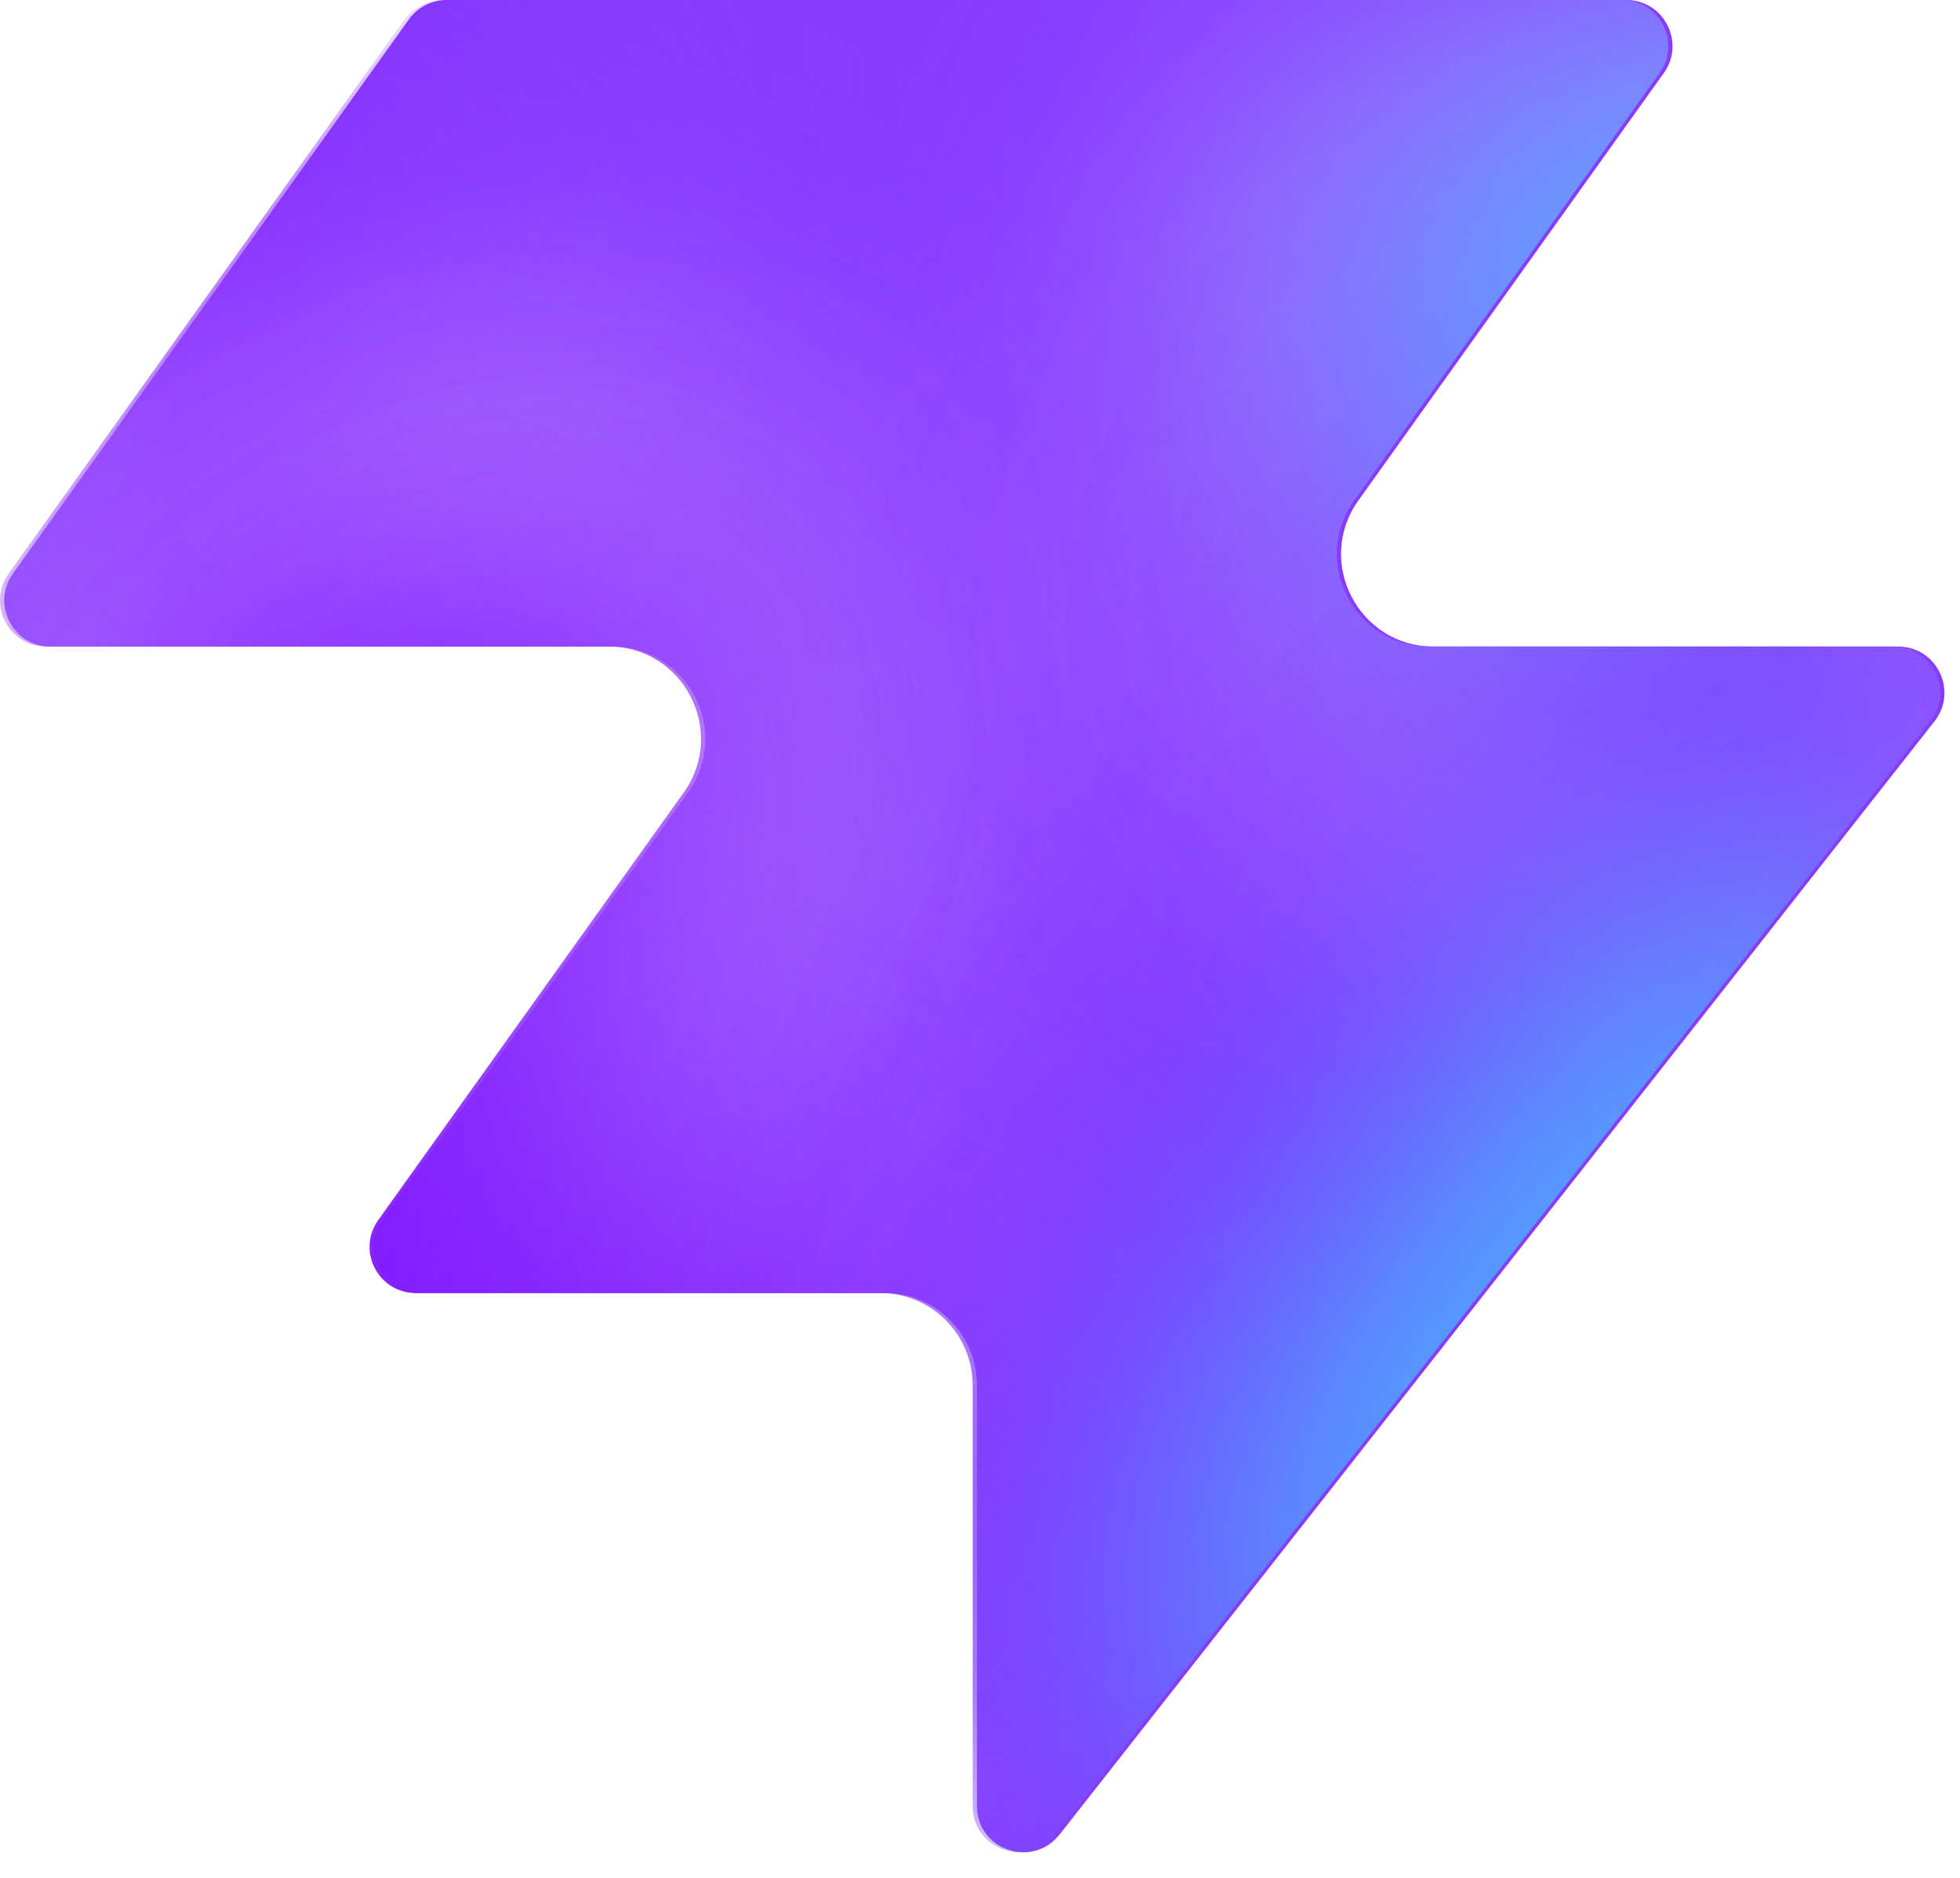
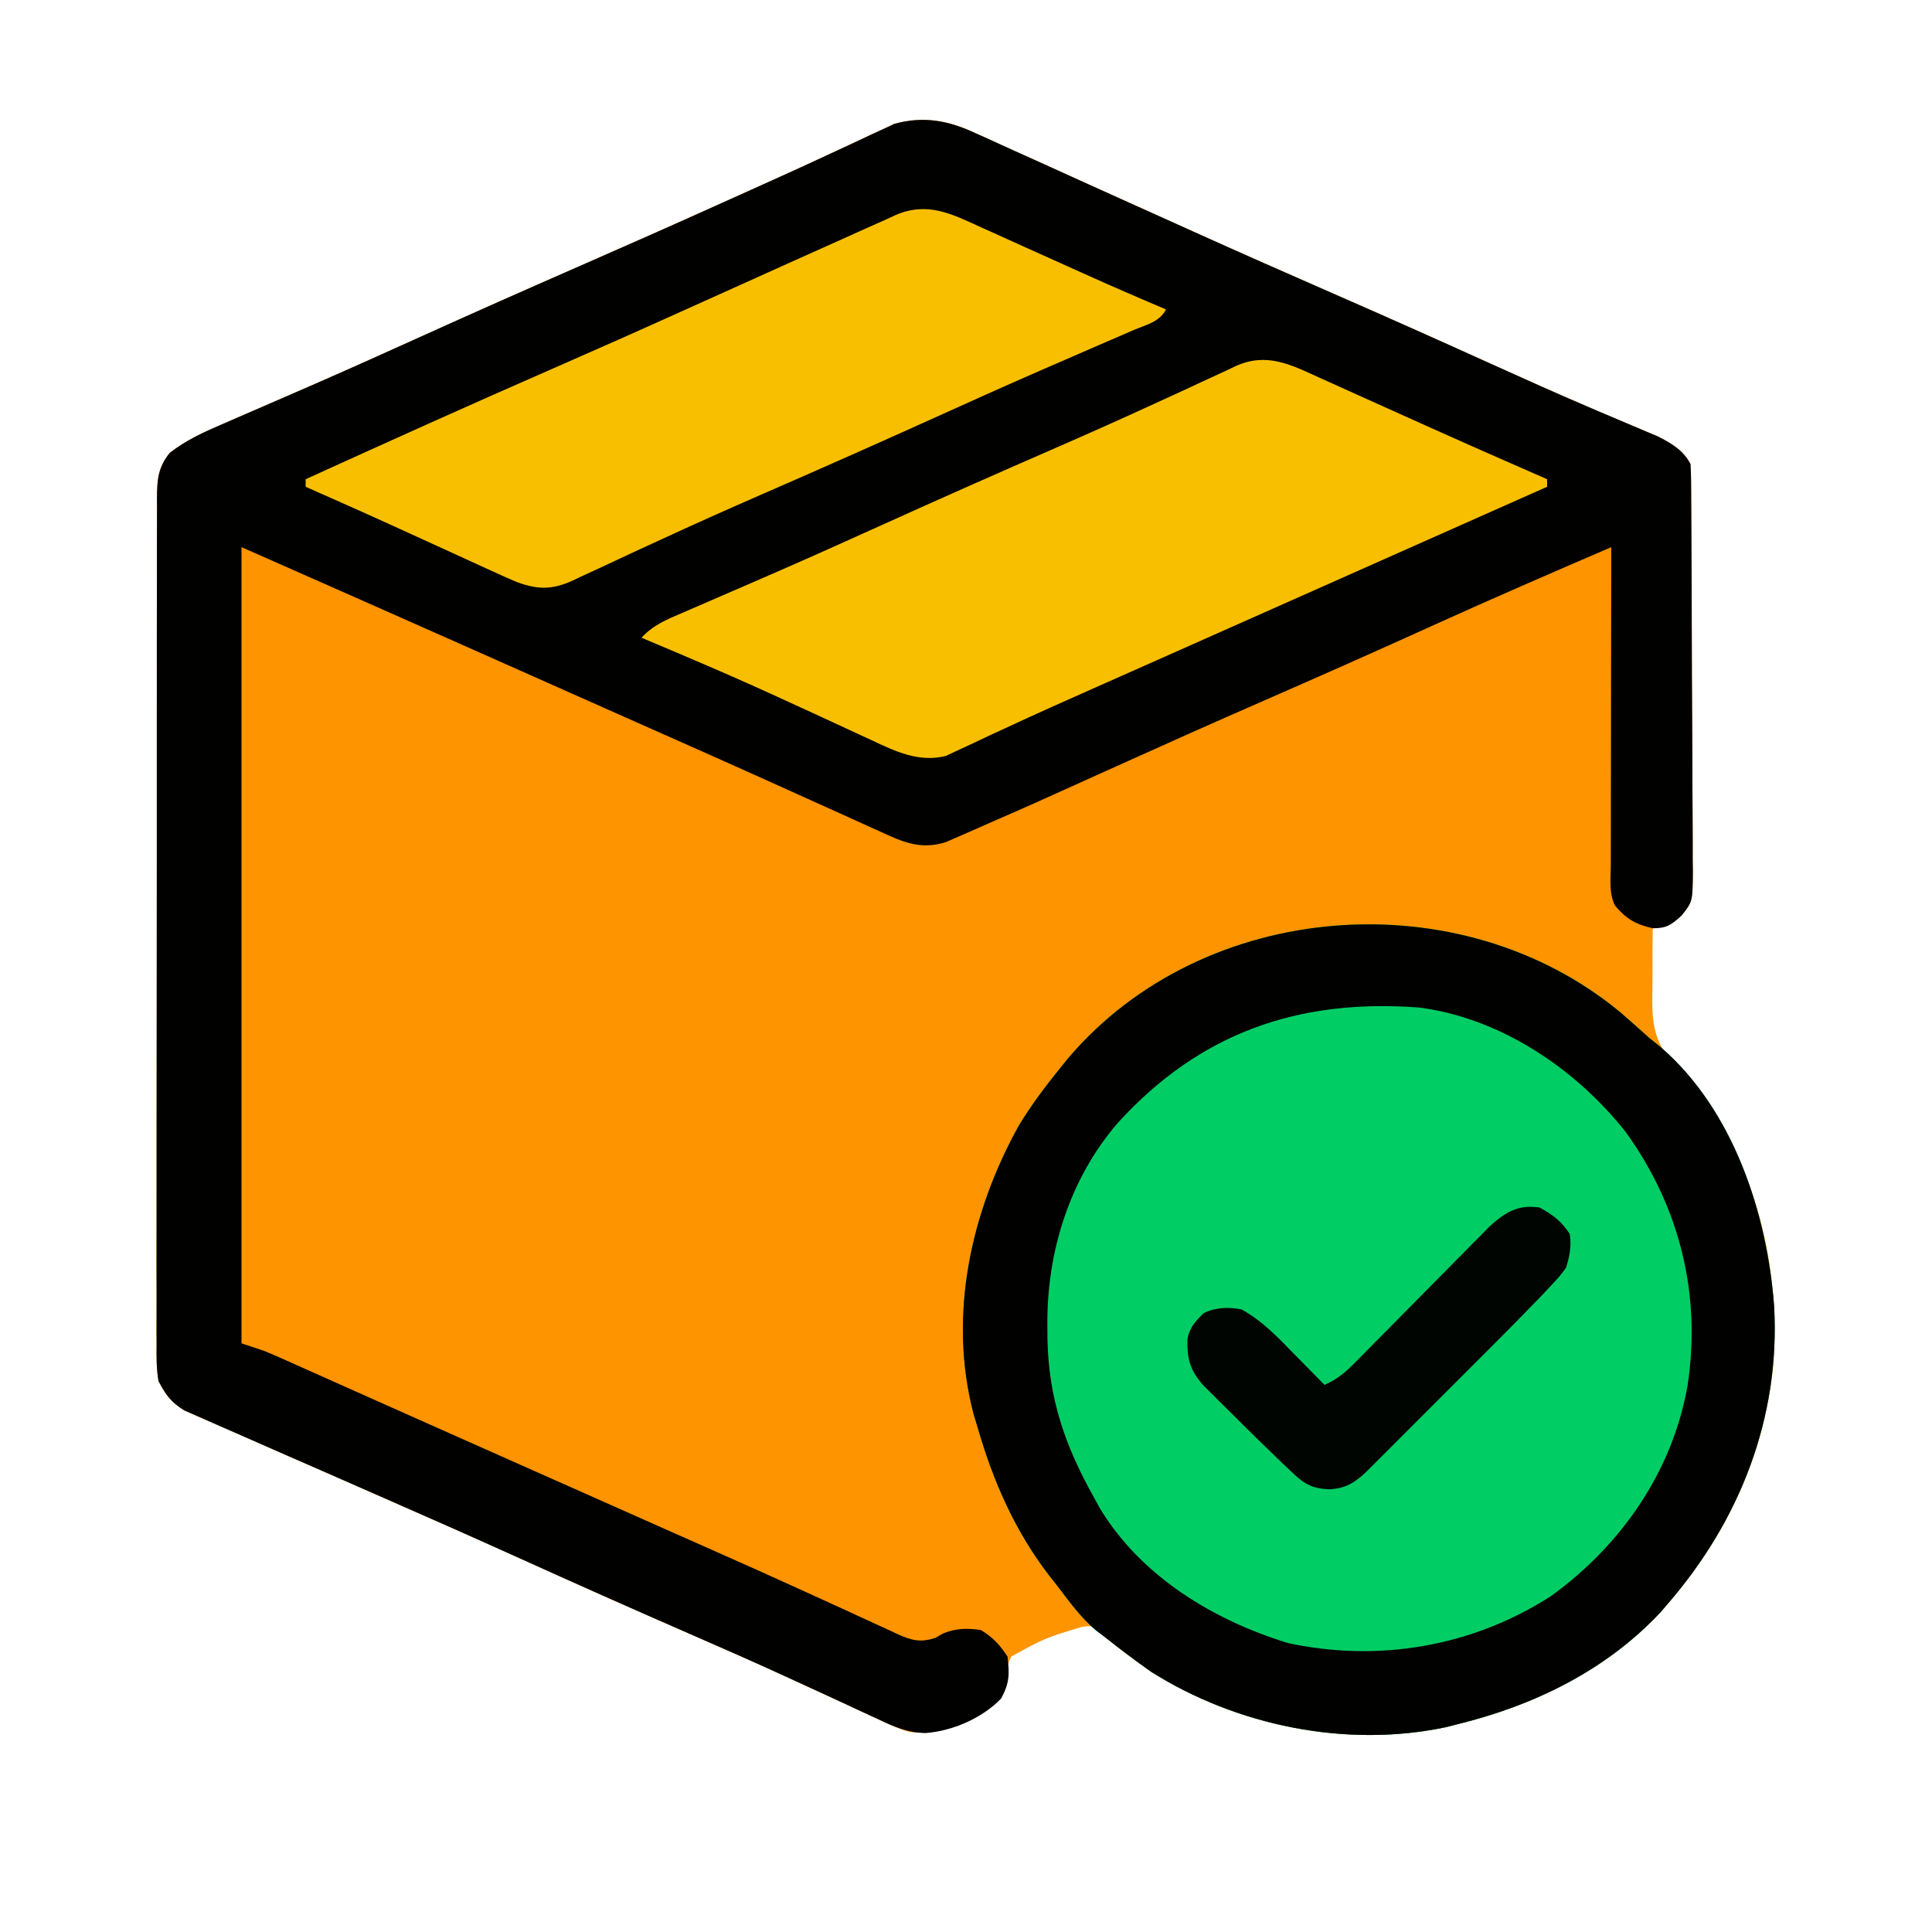
- <svg xmlns="http://www.w3.org/2000/svg" width="48" height="46" fill="none" viewBox="0 0 48 46">
-   <path fill="#863bff" d="M25.946 44.938c-.664.845-2.021.375-2.021-.698V33.937a2.26 2.26 0 0 0-2.262-2.262H10.287c-.92 0-1.456-1.04-.92-1.788l7.48-10.471c1.07-1.497 0-3.578-1.842-3.578H1.237c-.92 0-1.456-1.04-.92-1.788L10.013.474c.214-.297.556-.474.92-.474h28.894c.92 0 1.456 1.04.92 1.788l-7.48 10.471c-1.07 1.498 0 3.579 1.842 3.579h11.377c.943 0 1.473 1.088.89 1.83L25.947 44.94z" style="fill:#863bff;fill:color(display-p3 .525 .23 1);fill-opacity:1" />
-   <mask id="a" width="48" height="46" x="0" y="0" maskUnits="userSpaceOnUse" style="mask-type:alpha">
-     <path fill="#000" d="M25.842 44.938c-.664.844-2.021.375-2.021-.698V33.937a2.26 2.26 0 0 0-2.262-2.262H10.183c-.92 0-1.456-1.04-.92-1.788l7.48-10.471c1.07-1.498 0-3.579-1.842-3.579H1.133c-.92 0-1.456-1.04-.92-1.787L9.91.473c.214-.297.556-.474.92-.474h28.894c.92 0 1.456 1.04.92 1.788l-7.48 10.471c-1.07 1.498 0 3.578 1.842 3.578h11.377c.943 0 1.473 1.088.89 1.832L25.843 44.94z" style="fill:#000;fill-opacity:1" />
-   </mask>
-   <g mask="url(#a)">
-     <g filter="url(#b)">
-       <ellipse cx="5.508" cy="14.704" fill="#ede6ff" rx="5.508" ry="14.704" style="fill:#ede6ff;fill:color(display-p3 .927 .903 1);fill-opacity:1" transform="matrix(.00324 1 1 -.00324 -4.47 31.516)" />
-     </g>
-     <g filter="url(#c)">
-       <ellipse cx="10.399" cy="29.851" fill="#ede6ff" rx="10.399" ry="29.851" style="fill:#ede6ff;fill:color(display-p3 .927 .903 1);fill-opacity:1" transform="matrix(.00324 1 1 -.00324 -39.328 7.883)" />
-     </g>
-     <g filter="url(#d)">
-       <ellipse cx="5.508" cy="30.487" fill="#7e14ff" rx="5.508" ry="30.487" style="fill:#7e14ff;fill:color(display-p3 .492 .077 1);fill-opacity:1" transform="rotate(89.814 -25.913 -14.639)scale(1 -1)" />
-     </g>
-     <g filter="url(#e)">
-       <ellipse cx="5.508" cy="30.599" fill="#7e14ff" rx="5.508" ry="30.599" style="fill:#7e14ff;fill:color(display-p3 .492 .077 1);fill-opacity:1" transform="rotate(89.814 -32.644 -3.334)scale(1 -1)" />
-     </g>
-     <g filter="url(#f)">
-       <ellipse cx="5.508" cy="30.599" fill="#7e14ff" rx="5.508" ry="30.599" style="fill:#7e14ff;fill:color(display-p3 .492 .077 1);fill-opacity:1" transform="matrix(.00324 1 1 -.00324 -34.34 30.47)" />
-     </g>
-     <g filter="url(#g)">
-       <ellipse cx="14.072" cy="22.078" fill="#ede6ff" rx="14.072" ry="22.078" style="fill:#ede6ff;fill:color(display-p3 .927 .903 1);fill-opacity:1" transform="rotate(93.35 24.506 48.493)scale(-1 1)" />
-     </g>
-     <g filter="url(#h)">
-       <ellipse cx="3.47" cy="21.501" fill="#7e14ff" rx="3.47" ry="21.501" style="fill:#7e14ff;fill:color(display-p3 .492 .077 1);fill-opacity:1" transform="rotate(89.009 28.708 47.59)scale(-1 1)" />
-     </g>
-     <g filter="url(#i)">
-       <ellipse cx="3.47" cy="21.501" fill="#7e14ff" rx="3.47" ry="21.501" style="fill:#7e14ff;fill:color(display-p3 .492 .077 1);fill-opacity:1" transform="rotate(89.009 28.708 47.59)scale(-1 1)" />
-     </g>
-     <g filter="url(#j)">
-       <ellipse cx=".387" cy="8.972" fill="#7e14ff" rx="4.407" ry="29.108" style="fill:#7e14ff;fill:color(display-p3 .492 .077 1);fill-opacity:1" transform="rotate(39.51 .387 8.972)" />
-     </g>
-     <g filter="url(#k)">
-       <ellipse cx="47.523" cy="-6.092" fill="#7e14ff" rx="4.407" ry="29.108" style="fill:#7e14ff;fill:color(display-p3 .492 .077 1);fill-opacity:1" transform="rotate(37.892 47.523 -6.092)" />
-     </g>
-     <g filter="url(#l)">
-       <ellipse cx="41.412" cy="6.333" fill="#47bfff" rx="5.971" ry="9.665" style="fill:#47bfff;fill:color(display-p3 .28 .748 1);fill-opacity:1" transform="rotate(37.892 41.412 6.333)" />
-     </g>
-     <g filter="url(#m)">
-       <ellipse cx="-1.879" cy="38.332" fill="#7e14ff" rx="4.407" ry="29.108" style="fill:#7e14ff;fill:color(display-p3 .492 .077 1);fill-opacity:1" transform="rotate(37.892 -1.88 38.332)" />
-     </g>
-     <g filter="url(#n)">
-       <ellipse cx="-1.879" cy="38.332" fill="#7e14ff" rx="4.407" ry="29.108" style="fill:#7e14ff;fill:color(display-p3 .492 .077 1);fill-opacity:1" transform="rotate(37.892 -1.88 38.332)" />
-     </g>
-     <g filter="url(#o)">
-       <ellipse cx="35.651" cy="29.907" fill="#7e14ff" rx="4.407" ry="29.108" style="fill:#7e14ff;fill:color(display-p3 .492 .077 1);fill-opacity:1" transform="rotate(37.892 35.651 29.907)" />
-     </g>
-     <g filter="url(#p)">
-       <ellipse cx="38.418" cy="32.4" fill="#47bfff" rx="5.971" ry="15.297" style="fill:#47bfff;fill:color(display-p3 .28 .748 1);fill-opacity:1" transform="rotate(37.892 38.418 32.4)" />
-     </g>
-   </g>
-   <defs>
-     <filter id="b" width="60.045" height="41.654" x="-19.77" y="16.149" color-interpolation-filters="sRGB" filterUnits="userSpaceOnUse">
-       <feFlood flood-opacity="0" result="BackgroundImageFix" />
-       <feBlend in="SourceGraphic" in2="BackgroundImageFix" result="shape" />
-       <feGaussianBlur result="effect1_foregroundBlur_2002_17158" stdDeviation="7.659" />
-     </filter>
-     <filter id="c" width="90.34" height="51.437" x="-54.613" y="-7.533" color-interpolation-filters="sRGB" filterUnits="userSpaceOnUse">
-       <feFlood flood-opacity="0" result="BackgroundImageFix" />
-       <feBlend in="SourceGraphic" in2="BackgroundImageFix" result="shape" />
-       <feGaussianBlur result="effect1_foregroundBlur_2002_17158" stdDeviation="7.659" />
-     </filter>
-     <filter id="d" width="79.355" height="29.4" x="-49.64" y="2.03" color-interpolation-filters="sRGB" filterUnits="userSpaceOnUse">
-       <feFlood flood-opacity="0" result="BackgroundImageFix" />
-       <feBlend in="SourceGraphic" in2="BackgroundImageFix" result="shape" />
-       <feGaussianBlur result="effect1_foregroundBlur_2002_17158" stdDeviation="4.596" />
-     </filter>
-     <filter id="e" width="79.579" height="29.4" x="-45.045" y="20.029" color-interpolation-filters="sRGB" filterUnits="userSpaceOnUse">
-       <feFlood flood-opacity="0" result="BackgroundImageFix" />
-       <feBlend in="SourceGraphic" in2="BackgroundImageFix" result="shape" />
-       <feGaussianBlur result="effect1_foregroundBlur_2002_17158" stdDeviation="4.596" />
-     </filter>
-     <filter id="f" width="79.579" height="29.4" x="-43.513" y="21.178" color-interpolation-filters="sRGB" filterUnits="userSpaceOnUse">
-       <feFlood flood-opacity="0" result="BackgroundImageFix" />
-       <feBlend in="SourceGraphic" in2="BackgroundImageFix" result="shape" />
-       <feGaussianBlur result="effect1_foregroundBlur_2002_17158" stdDeviation="4.596" />
-     </filter>
-     <filter id="g" width="74.749" height="58.852" x="15.756" y="-17.901" color-interpolation-filters="sRGB" filterUnits="userSpaceOnUse">
-       <feFlood flood-opacity="0" result="BackgroundImageFix" />
-       <feBlend in="SourceGraphic" in2="BackgroundImageFix" result="shape" />
-       <feGaussianBlur result="effect1_foregroundBlur_2002_17158" stdDeviation="7.659" />
-     </filter>
-     <filter id="h" width="61.377" height="25.362" x="23.548" y="2.284" color-interpolation-filters="sRGB" filterUnits="userSpaceOnUse">
-       <feFlood flood-opacity="0" result="BackgroundImageFix" />
-       <feBlend in="SourceGraphic" in2="BackgroundImageFix" result="shape" />
-       <feGaussianBlur result="effect1_foregroundBlur_2002_17158" stdDeviation="4.596" />
-     </filter>
-     <filter id="i" width="61.377" height="25.362" x="23.548" y="2.284" color-interpolation-filters="sRGB" filterUnits="userSpaceOnUse">
-       <feFlood flood-opacity="0" result="BackgroundImageFix" />
-       <feBlend in="SourceGraphic" in2="BackgroundImageFix" result="shape" />
-       <feGaussianBlur result="effect1_foregroundBlur_2002_17158" stdDeviation="4.596" />
-     </filter>
-     <filter id="j" width="56.045" height="63.649" x="-27.636" y="-22.853" color-interpolation-filters="sRGB" filterUnits="userSpaceOnUse">
-       <feFlood flood-opacity="0" result="BackgroundImageFix" />
-       <feBlend in="SourceGraphic" in2="BackgroundImageFix" result="shape" />
-       <feGaussianBlur result="effect1_foregroundBlur_2002_17158" stdDeviation="4.596" />
-     </filter>
-     <filter id="k" width="54.814" height="64.646" x="20.116" y="-38.415" color-interpolation-filters="sRGB" filterUnits="userSpaceOnUse">
-       <feFlood flood-opacity="0" result="BackgroundImageFix" />
-       <feBlend in="SourceGraphic" in2="BackgroundImageFix" result="shape" />
-       <feGaussianBlur result="effect1_foregroundBlur_2002_17158" stdDeviation="4.596" />
-     </filter>
-     <filter id="l" width="33.541" height="35.313" x="24.641" y="-11.323" color-interpolation-filters="sRGB" filterUnits="userSpaceOnUse">
-       <feFlood flood-opacity="0" result="BackgroundImageFix" />
-       <feBlend in="SourceGraphic" in2="BackgroundImageFix" result="shape" />
-       <feGaussianBlur result="effect1_foregroundBlur_2002_17158" stdDeviation="4.596" />
-     </filter>
-     <filter id="m" width="54.814" height="64.646" x="-29.286" y="6.009" color-interpolation-filters="sRGB" filterUnits="userSpaceOnUse">
-       <feFlood flood-opacity="0" result="BackgroundImageFix" />
-       <feBlend in="SourceGraphic" in2="BackgroundImageFix" result="shape" />
-       <feGaussianBlur result="effect1_foregroundBlur_2002_17158" stdDeviation="4.596" />
-     </filter>
-     <filter id="n" width="54.814" height="64.646" x="-29.286" y="6.009" color-interpolation-filters="sRGB" filterUnits="userSpaceOnUse">
-       <feFlood flood-opacity="0" result="BackgroundImageFix" />
-       <feBlend in="SourceGraphic" in2="BackgroundImageFix" result="shape" />
-       <feGaussianBlur result="effect1_foregroundBlur_2002_17158" stdDeviation="4.596" />
-     </filter>
-     <filter id="o" width="54.814" height="64.646" x="8.244" y="-2.416" color-interpolation-filters="sRGB" filterUnits="userSpaceOnUse">
-       <feFlood flood-opacity="0" result="BackgroundImageFix" />
-       <feBlend in="SourceGraphic" in2="BackgroundImageFix" result="shape" />
-       <feGaussianBlur result="effect1_foregroundBlur_2002_17158" stdDeviation="4.596" />
-     </filter>
-     <filter id="p" width="39.409" height="43.623" x="18.713" y="10.588" color-interpolation-filters="sRGB" filterUnits="userSpaceOnUse">
-       <feFlood flood-opacity="0" result="BackgroundImageFix" />
-       <feBlend in="SourceGraphic" in2="BackgroundImageFix" result="shape" />
-       <feGaussianBlur result="effect1_foregroundBlur_2002_17158" stdDeviation="4.596" />
-     </filter>
-   </defs>
+ <svg xmlns="http://www.w3.org/2000/svg" version="1.1" width="512" height="512">
+   <path d="M0 0 C1.18 0.525 1.18 0.525 2.383 1.062 C4.959 2.214 7.522 3.392 10.086 4.57 C11.911 5.392 13.736 6.213 15.562 7.031 C20.284 9.152 24.996 11.295 29.706 13.442 C34.001 15.396 38.305 17.331 42.609 19.266 C44.255 20.005 45.901 20.745 47.546 21.485 C48.762 22.031 48.762 22.031 50.001 22.588 C52.48 23.704 54.957 24.822 57.434 25.941 C70.091 31.655 82.798 37.252 95.523 42.815 C109.277 48.831 122.98 54.953 136.657 61.143 C145.229 65.023 153.809 68.874 162.461 72.574 C163.164 72.876 163.868 73.177 164.593 73.487 C167.854 74.883 171.119 76.268 174.391 77.638 C175.522 78.118 176.652 78.599 177.816 79.094 C179.28 79.707 179.28 79.707 180.774 80.333 C184.322 82.132 187.644 84.062 189.461 87.695 C189.564 89.227 189.605 90.764 189.615 92.299 C189.623 93.269 189.632 94.239 189.641 95.239 C189.647 96.841 189.647 96.841 189.654 98.476 C189.662 99.598 189.67 100.72 189.679 101.876 C189.703 105.602 189.72 109.328 189.734 113.055 C189.74 114.325 189.745 115.596 189.751 116.905 C189.772 122.244 189.791 127.583 189.802 132.922 C189.818 140.571 189.852 148.218 189.909 155.866 C189.952 161.895 189.968 167.923 189.974 173.951 C189.981 176.514 189.996 179.077 190.02 181.639 C190.052 185.226 190.052 188.811 190.044 192.397 C190.061 193.457 190.077 194.517 190.094 195.609 C190.026 203.647 190.026 203.647 187.1 207.347 C184.399 209.75 183.025 210.492 179.461 210.695 C179.381 214.786 179.361 218.872 179.394 222.963 C179.397 224.35 179.384 225.737 179.355 227.124 C179.205 234.66 179.418 240.437 184.738 246.254 C186.303 247.744 187.876 249.226 189.461 250.695 C206.637 272.143 213.755 300.856 211.254 327.932 C208.552 351.452 198.848 371.883 183.461 389.695 C182.816 390.443 182.172 391.191 181.508 391.961 C167.026 407.45 147.786 416.754 127.461 421.695 C126.011 422.065 126.011 422.065 124.531 422.441 C98.147 427.986 69.088 422.017 46.461 407.695 C41.647 404.278 36.817 400.816 32.426 396.863 C30.52 395.482 30.52 395.482 28.223 395.824 C18.395 398.789 18.395 398.789 9.461 403.695 C8.064 406.441 7.861 408.352 7.699 411.402 C7.461 413.695 7.461 413.695 5.023 416.508 C-1.895 421.244 -9.031 424.61 -17.539 423.695 C-20.373 422.865 -22.968 421.664 -25.629 420.391 C-26.393 420.04 -27.158 419.69 -27.945 419.329 C-29.597 418.57 -31.245 417.805 -32.89 417.033 C-36.441 415.368 -40.006 413.736 -43.571 412.102 C-45.434 411.247 -47.297 410.391 -49.159 409.532 C-57.892 405.512 -66.687 401.643 -75.5 397.802 C-90.723 391.167 -105.889 384.412 -121.022 377.573 C-132.941 372.189 -144.893 366.885 -156.876 361.646 C-161.965 359.419 -167.05 357.182 -172.135 354.946 C-176.247 353.138 -180.36 351.336 -184.479 349.546 C-188.385 347.849 -192.282 346.134 -196.174 344.406 C-197.607 343.774 -199.043 343.147 -200.482 342.527 C-202.453 341.678 -204.413 340.807 -206.371 339.93 C-208.022 339.206 -208.022 339.206 -209.706 338.468 C-213.279 336.232 -214.561 334.433 -216.539 330.695 C-217.104 327.411 -217.075 324.184 -217.04 320.858 C-217.049 319.38 -217.049 319.38 -217.057 317.871 C-217.071 314.571 -217.056 311.271 -217.041 307.97 C-217.045 305.603 -217.05 303.236 -217.057 300.869 C-217.071 294.442 -217.06 288.014 -217.043 281.587 C-217.029 275.545 -217.035 269.504 -217.039 263.462 C-217.044 251.492 -217.03 239.521 -217.006 227.551 C-216.982 215.937 -216.975 204.323 -216.985 192.709 C-216.997 180.059 -216.998 167.409 -216.984 154.759 C-216.982 153.41 -216.981 152.061 -216.979 150.712 C-216.979 150.048 -216.978 149.385 -216.977 148.701 C-216.972 144.025 -216.974 139.349 -216.979 134.673 C-216.983 128.38 -216.973 122.087 -216.952 115.794 C-216.946 113.482 -216.946 111.17 -216.951 108.858 C-216.956 105.707 -216.944 102.557 -216.927 99.406 C-216.936 98.027 -216.936 98.027 -216.945 96.62 C-216.897 91.826 -216.685 88.569 -213.539 84.695 C-209.173 81.302 -204.437 79.158 -199.391 77 C-198.598 76.655 -197.806 76.311 -196.99 75.956 C-195.279 75.212 -193.567 74.47 -191.854 73.731 C-187.215 71.729 -182.585 69.708 -177.953 67.688 C-177 67.272 -176.047 66.857 -175.065 66.429 C-165.52 62.265 -156.027 57.988 -146.539 53.695 C-133.076 47.61 -119.576 41.615 -106.039 35.695 C-93.068 30.023 -80.126 24.292 -67.221 18.473 C-64.695 17.334 -62.168 16.198 -59.64 15.063 C-52.854 12.012 -46.071 8.957 -39.33 5.807 C-37.439 4.925 -35.544 4.05 -33.648 3.177 C-31.418 2.149 -29.195 1.106 -26.981 0.045 C-26.002 -0.403 -25.024 -0.851 -24.016 -1.312 C-22.779 -1.895 -22.779 -1.895 -21.518 -2.489 C-13.72 -4.625 -7.175 -3.362 0 0 Z " fill="#FE9400" transform="translate(258.5391,35.30469)" />
+   <path d="M0 0 C1.18 0.525 1.18 0.525 2.383 1.062 C4.959 2.214 7.522 3.392 10.086 4.57 C11.911 5.392 13.736 6.213 15.562 7.031 C20.284 9.152 24.996 11.295 29.706 13.442 C34.001 15.396 38.305 17.331 42.609 19.266 C44.255 20.005 45.901 20.745 47.546 21.485 C48.762 22.031 48.762 22.031 50.001 22.588 C52.48 23.704 54.957 24.822 57.434 25.941 C70.091 31.655 82.798 37.252 95.523 42.815 C109.277 48.831 122.98 54.953 136.657 61.143 C145.229 65.023 153.809 68.874 162.461 72.574 C163.164 72.876 163.868 73.177 164.593 73.487 C167.854 74.883 171.119 76.268 174.391 77.638 C175.522 78.118 176.652 78.599 177.816 79.094 C179.28 79.707 179.28 79.707 180.774 80.333 C184.322 82.132 187.644 84.062 189.461 87.695 C189.564 89.227 189.605 90.764 189.615 92.299 C189.623 93.269 189.632 94.239 189.641 95.239 C189.647 96.841 189.647 96.841 189.654 98.476 C189.662 99.598 189.67 100.72 189.679 101.876 C189.703 105.602 189.72 109.328 189.734 113.055 C189.74 114.325 189.745 115.596 189.751 116.905 C189.772 122.244 189.791 127.583 189.802 132.922 C189.818 140.571 189.852 148.218 189.909 155.866 C189.952 161.895 189.968 167.923 189.974 173.951 C189.981 176.514 189.996 179.077 190.02 181.639 C190.052 185.226 190.052 188.811 190.044 192.397 C190.061 193.457 190.077 194.517 190.094 195.609 C190.026 203.646 190.026 203.646 187.077 207.339 C184.291 209.849 183.176 210.695 179.461 210.695 C174.966 209.686 172.428 208.212 169.461 204.695 C167.791 201.356 168.332 197.602 168.347 193.931 C168.347 193.024 168.347 192.116 168.347 191.182 C168.348 188.173 168.355 185.165 168.363 182.156 C168.365 180.074 168.367 177.992 168.368 175.91 C168.371 170.422 168.381 164.934 168.392 159.447 C168.402 153.85 168.407 148.253 168.412 142.656 C168.423 131.669 168.44 120.682 168.461 109.695 C152.744 116.474 137.036 123.261 121.45 130.338 C106.153 137.281 90.797 144.084 75.404 150.813 C63.301 156.106 51.236 161.477 39.199 166.918 C14.372 178.136 14.372 178.136 3.145 183.029 C1.396 183.794 -0.349 184.569 -2.093 185.345 C-3.13 185.793 -4.166 186.241 -5.234 186.703 C-6.121 187.091 -7.008 187.479 -7.922 187.879 C-14.649 189.977 -19.304 187.83 -25.387 185.023 C-26.254 184.634 -27.121 184.245 -28.015 183.844 C-30.882 182.555 -33.742 181.25 -36.602 179.945 C-38.624 179.033 -40.648 178.121 -42.672 177.211 C-46.879 175.318 -51.083 173.42 -55.286 171.518 C-63.927 167.611 -72.597 163.768 -81.266 159.925 C-85.939 157.853 -90.61 155.776 -95.281 153.699 C-96.209 153.287 -97.137 152.874 -98.093 152.45 C-103.737 149.941 -109.38 147.432 -115.023 144.922 C-118.827 143.23 -122.631 141.538 -126.435 139.846 C-128.17 139.075 -129.905 138.303 -131.64 137.531 C-152.587 128.209 -173.567 118.962 -194.539 109.695 C-194.539 179.325 -194.539 248.955 -194.539 320.695 C-192.559 321.355 -190.579 322.015 -188.539 322.695 C-187.164 323.255 -185.797 323.835 -184.441 324.441 C-183.684 324.777 -182.927 325.114 -182.147 325.461 C-181.337 325.824 -180.526 326.188 -179.691 326.562 C-178.824 326.949 -177.957 327.335 -177.063 327.733 C-174.2 329.01 -171.338 330.29 -168.477 331.57 C-166.453 332.473 -164.43 333.375 -162.406 334.277 C-158.201 336.152 -153.997 338.028 -149.792 339.905 C-141.136 343.769 -132.473 347.617 -123.81 351.464 C-120.083 353.12 -116.356 354.777 -112.629 356.433 C-105.061 359.798 -97.492 363.161 -89.923 366.522 C-87.048 367.799 -84.173 369.076 -81.299 370.353 C-77.537 372.024 -73.774 373.693 -70.01 375.36 C-61.716 379.037 -53.431 382.732 -45.182 386.51 C-41.642 388.132 -38.098 389.745 -34.553 391.358 C-32.893 392.117 -31.235 392.882 -29.579 393.651 C-27.31 394.705 -25.035 395.743 -22.758 396.777 C-21.764 397.248 -21.764 397.248 -20.751 397.727 C-16.949 399.432 -14.527 400.076 -10.539 398.695 C-9.941 398.345 -9.343 397.994 -8.727 397.633 C-5.372 396.195 -2.091 396.109 1.461 396.695 C4.741 398.763 6.308 400.467 8.461 403.695 C9 408.395 9.028 410.645 6.773 414.82 C1.76 420.034 -6.14 423.443 -13.249 423.971 C-17.924 423.894 -21.46 422.385 -25.629 420.391 C-26.393 420.04 -27.158 419.69 -27.945 419.329 C-29.597 418.57 -31.245 417.805 -32.89 417.033 C-36.441 415.368 -40.006 413.736 -43.571 412.102 C-45.434 411.247 -47.297 410.391 -49.159 409.532 C-57.892 405.512 -66.687 401.643 -75.5 397.802 C-90.723 391.167 -105.889 384.412 -121.022 377.573 C-132.941 372.189 -144.893 366.885 -156.876 361.646 C-161.965 359.419 -167.05 357.182 -172.135 354.946 C-176.247 353.138 -180.36 351.336 -184.479 349.546 C-188.385 347.849 -192.282 346.134 -196.174 344.406 C-197.607 343.774 -199.043 343.147 -200.482 342.527 C-202.453 341.678 -204.413 340.807 -206.371 339.93 C-208.022 339.206 -208.022 339.206 -209.706 338.468 C-213.279 336.232 -214.561 334.433 -216.539 330.695 C-217.104 327.411 -217.075 324.184 -217.04 320.858 C-217.049 319.38 -217.049 319.38 -217.057 317.871 C-217.071 314.571 -217.056 311.271 -217.041 307.97 C-217.045 305.603 -217.05 303.236 -217.057 300.869 C-217.071 294.442 -217.06 288.014 -217.043 281.587 C-217.029 275.545 -217.035 269.504 -217.039 263.462 C-217.044 251.492 -217.03 239.521 -217.006 227.551 C-216.982 215.937 -216.975 204.323 -216.985 192.709 C-216.997 180.059 -216.998 167.409 -216.984 154.759 C-216.982 153.41 -216.981 152.061 -216.979 150.712 C-216.979 150.048 -216.978 149.385 -216.977 148.701 C-216.972 144.025 -216.974 139.349 -216.979 134.673 C-216.983 128.38 -216.973 122.087 -216.952 115.794 C-216.946 113.482 -216.946 111.17 -216.951 108.858 C-216.956 105.707 -216.944 102.557 -216.927 99.406 C-216.936 98.027 -216.936 98.027 -216.945 96.62 C-216.897 91.826 -216.685 88.569 -213.539 84.695 C-209.173 81.302 -204.437 79.158 -199.391 77 C-198.598 76.655 -197.806 76.311 -196.99 75.956 C-195.279 75.212 -193.567 74.47 -191.854 73.731 C-187.215 71.729 -182.585 69.708 -177.953 67.688 C-177 67.272 -176.047 66.857 -175.065 66.429 C-165.52 62.265 -156.027 57.988 -146.539 53.695 C-133.076 47.61 -119.576 41.615 -106.039 35.695 C-93.068 30.023 -80.126 24.292 -67.221 18.473 C-64.695 17.334 -62.168 16.198 -59.64 15.063 C-52.854 12.012 -46.071 8.957 -39.33 5.807 C-37.439 4.925 -35.544 4.05 -33.648 3.177 C-31.418 2.149 -29.195 1.106 -26.981 0.045 C-26.002 -0.403 -25.024 -0.851 -24.016 -1.312 C-22.779 -1.895 -22.779 -1.895 -21.518 -2.489 C-13.72 -4.625 -7.175 -3.362 0 0 Z " fill="#010100" transform="translate(258.5391,35.30469)" />
+   <path d="M0 0 C2.554 2.191 5.051 4.44 7.553 6.69 C8.565 7.505 9.577 8.32 10.62 9.159 C29.942 25.831 38.844 53.236 40.722 77.903 C42.327 107.381 31.655 134.577 12.553 156.69 C11.909 157.438 11.264 158.185 10.6 158.956 C-3.882 174.445 -23.121 183.749 -43.447 188.69 C-44.897 189.06 -44.897 189.06 -46.376 189.436 C-72.768 194.982 -101.81 189.006 -124.447 174.69 C-128.536 171.801 -132.514 168.789 -136.447 165.69 C-137.74 164.706 -137.74 164.706 -139.06 163.702 C-143.169 160.238 -146.195 155.943 -149.447 151.69 C-150.11 150.854 -150.774 150.017 -151.458 149.155 C-160.547 137.316 -166.364 123.981 -170.447 109.69 C-170.766 108.643 -171.086 107.597 -171.415 106.518 C-178.27 80.497 -172.229 52.947 -159.392 29.885 C-156.12 24.511 -152.408 19.572 -148.447 14.69 C-147.748 13.825 -147.049 12.96 -146.329 12.069 C-110.383 -30.131 -42.447 -35.205 0 0 Z " fill="#00CE65" transform="translate(429.4465,268.3098)" />
+   <path d="M0 0 C2.554 2.191 5.051 4.44 7.553 6.69 C8.565 7.505 9.577 8.32 10.62 9.159 C29.942 25.831 38.844 53.236 40.722 77.903 C42.327 107.381 31.655 134.577 12.553 156.69 C11.909 157.438 11.264 158.185 10.6 158.956 C-3.882 174.445 -23.121 183.749 -43.447 188.69 C-44.897 189.06 -44.897 189.06 -46.376 189.436 C-72.768 194.982 -101.81 189.006 -124.447 174.69 C-128.536 171.801 -132.514 168.789 -136.447 165.69 C-137.74 164.706 -137.74 164.706 -139.06 163.702 C-143.169 160.238 -146.195 155.943 -149.447 151.69 C-150.11 150.854 -150.774 150.017 -151.458 149.155 C-160.547 137.316 -166.364 123.981 -170.447 109.69 C-170.766 108.643 -171.086 107.597 -171.415 106.518 C-178.27 80.497 -172.229 52.947 -159.392 29.885 C-156.12 24.511 -152.408 19.572 -148.447 14.69 C-147.748 13.825 -147.049 12.96 -146.329 12.069 C-110.383 -30.131 -42.447 -35.205 0 0 Z M-133.145 29.186 C-146.051 44.102 -152.064 63.571 -151.884 83.003 C-151.875 84.183 -151.866 85.362 -151.857 86.578 C-151.544 102.413 -147.161 114.974 -139.447 128.69 C-138.998 129.519 -138.549 130.348 -138.087 131.202 C-127.208 149.367 -107.909 161.057 -88.126 167.112 C-64.015 172.314 -39.159 168.014 -18.447 154.69 C0.164 141.238 13.761 121.711 17.782 98.869 C21.442 74.631 15.691 51.485 1.354 31.647 C-11.882 14.9 -31.897 1.419 -53.447 -1.31 C-85.326 -3.679 -111.407 5.349 -133.145 29.186 Z " fill="#010100" transform="translate(429.4465,268.3098)" />
+   <path d="M0 0 C1.384 0.62 1.384 0.62 2.796 1.253 C5.776 2.59 8.751 3.939 11.727 5.289 C13.764 6.206 15.802 7.121 17.841 8.036 C21.85 9.836 25.857 11.64 29.864 13.446 C36.779 16.561 43.717 19.621 50.664 22.664 C51.681 23.111 52.698 23.557 53.746 24.017 C55.947 24.984 58.149 25.949 60.352 26.914 C60.352 27.574 60.352 28.234 60.352 28.914 C-35.563 71.543 -35.563 71.543 -38.547 72.869 C-40.531 73.751 -42.514 74.632 -44.498 75.514 C-49.316 77.657 -54.136 79.797 -58.958 81.93 C-67.063 85.52 -75.155 89.128 -83.191 92.871 C-84.454 93.454 -85.717 94.036 -86.98 94.617 C-89.207 95.647 -91.426 96.691 -93.637 97.754 C-94.596 98.195 -95.555 98.636 -96.543 99.09 C-97.747 99.661 -97.747 99.661 -98.976 100.243 C-106.119 102.036 -112.291 99.077 -118.633 96.082 C-119.902 95.499 -119.902 95.499 -121.197 94.905 C-123.003 94.075 -124.807 93.24 -126.608 92.401 C-131.302 90.215 -136.011 88.063 -140.719 85.906 C-142.118 85.263 -142.118 85.263 -143.546 84.607 C-151.735 80.852 -159.983 77.25 -168.273 73.727 C-169.445 73.229 -170.616 72.731 -171.823 72.218 C-174.43 71.113 -177.038 70.011 -179.648 68.914 C-176.555 65.555 -172.931 64.078 -168.793 62.316 C-167.997 61.97 -167.2 61.624 -166.38 61.268 C-164.651 60.517 -162.921 59.77 -161.19 59.026 C-156.51 57.012 -151.84 54.975 -147.168 52.941 C-146.205 52.523 -145.243 52.105 -144.251 51.674 C-134.678 47.507 -125.161 43.219 -115.648 38.914 C-100.458 32.048 -85.221 25.294 -69.938 18.635 C-61.209 14.828 -52.516 10.955 -43.867 6.969 C-41.257 5.773 -38.647 4.579 -36.037 3.384 C-34.378 2.62 -32.722 1.85 -31.069 1.073 C-28.787 0.001 -26.496 -1.05 -24.203 -2.098 C-23.538 -2.417 -22.874 -2.737 -22.189 -3.067 C-13.957 -6.768 -7.62 -3.485 0 0 Z " fill="#F8BF00" transform="translate(349.6484,100.0859)" />
+   <path d="M0 0 C1.434 0.642 1.434 0.642 2.896 1.298 C5.944 2.666 8.986 4.045 12.027 5.426 C15.038 6.783 18.05 8.137 21.062 9.491 C23.006 10.365 24.95 11.241 26.893 12.118 C34.212 15.416 41.566 18.623 48.965 21.738 C47.301 25.066 43.596 25.834 40.305 27.238 C39.505 27.586 38.706 27.933 37.883 28.291 C36.142 29.047 34.4 29.801 32.657 30.551 C27.951 32.579 23.253 34.629 18.555 36.676 C17.586 37.097 16.617 37.519 15.619 37.953 C6.03 42.131 -3.505 46.426 -13.035 50.738 C-28.178 57.583 -43.369 64.311 -58.605 70.947 C-67.534 74.842 -76.42 78.815 -85.262 82.906 C-87.106 83.755 -88.95 84.603 -90.795 85.451 C-94.3 87.063 -97.794 88.696 -101.283 90.342 C-102.869 91.073 -104.456 91.802 -106.043 92.531 C-106.752 92.873 -107.46 93.215 -108.19 93.567 C-113.576 96.004 -117.371 96.088 -123.059 93.993 C-125.347 93.045 -127.59 92.028 -129.836 90.984 C-130.671 90.605 -131.506 90.226 -132.367 89.835 C-135.031 88.624 -137.689 87.4 -140.348 86.176 C-142.09 85.38 -143.833 84.585 -145.576 83.791 C-148.167 82.61 -150.758 81.429 -153.348 80.243 C-161.88 76.339 -170.453 72.53 -179.035 68.738 C-179.035 68.078 -179.035 67.418 -179.035 66.738 C-157.369 56.878 -135.675 47.093 -113.861 37.562 C-102.009 32.382 -90.191 27.13 -78.404 21.802 C-73.472 19.575 -68.536 17.357 -63.599 15.14 C-59.265 13.193 -54.934 11.241 -50.606 9.28 C-46.099 7.24 -41.584 5.218 -37.064 3.208 C-35.353 2.444 -33.645 1.674 -31.94 0.897 C-29.581 -0.176 -27.214 -1.227 -24.844 -2.273 C-24.154 -2.593 -23.464 -2.913 -22.753 -3.243 C-14.243 -6.933 -7.855 -3.592 0 0 Z " fill="#F8BF00" transform="translate(260.0352,60.26172)" />
+   <path d="M0 0 C3.658 2.04 5.669 3.504 8 7 C8.496 10.232 7.982 12.899 7 16 C5.296 18.284 5.296 18.284 3.103 20.623 C2.288 21.496 1.473 22.368 0.633 23.268 C-3.812 27.88 -8.301 32.445 -12.836 36.969 C-13.847 37.981 -14.859 38.993 -15.87 40.005 C-17.967 42.105 -20.067 44.202 -22.167 46.298 C-24.857 48.982 -27.543 51.671 -30.227 54.361 C-32.305 56.442 -34.385 58.521 -36.465 60.599 C-37.457 61.59 -38.448 62.582 -39.439 63.575 C-40.817 64.956 -42.198 66.332 -43.58 67.709 C-44.363 68.492 -45.146 69.274 -45.953 70.08 C-49.073 73.006 -51.328 74.382 -55.562 74.688 C-60.269 74.525 -62.3 73.327 -65.684 70.102 C-66.548 69.285 -67.413 68.468 -68.304 67.627 C-69.194 66.76 -70.084 65.893 -71 65 C-71.873 64.158 -72.747 63.317 -73.647 62.449 C-76.286 59.883 -78.896 57.29 -81.5 54.688 C-82.392 53.808 -83.284 52.928 -84.203 52.021 C-85.479 50.748 -85.479 50.748 -86.781 49.449 C-87.927 48.31 -87.927 48.31 -89.096 47.147 C-92.546 43.257 -93.446 40.245 -93.328 34.969 C-92.809 31.857 -91.214 30.149 -89 28 C-85.834 26.417 -82.425 26.356 -79 27 C-73.333 30.108 -69.112 34.658 -64.625 39.25 C-63.889 39.995 -63.153 40.74 -62.395 41.508 C-60.592 43.334 -58.794 45.165 -57 47 C-53.577 45.525 -51.378 43.611 -48.77 40.965 C-47.533 39.719 -47.533 39.719 -46.271 38.447 C-45.389 37.548 -44.507 36.649 -43.598 35.723 C-42.2 34.313 -40.802 32.904 -39.404 31.495 C-36.457 28.522 -33.519 25.54 -30.58 22.559 C-28.16 20.106 -25.737 17.654 -23.31 15.208 C-21.491 13.374 -19.677 11.536 -17.867 9.692 C-17.04 8.858 -16.212 8.024 -15.36 7.164 C-14.637 6.431 -13.914 5.697 -13.169 4.942 C-8.977 1.188 -5.711 -0.816 0 0 Z " fill="#000502" transform="translate(408,320)" />
</svg>
